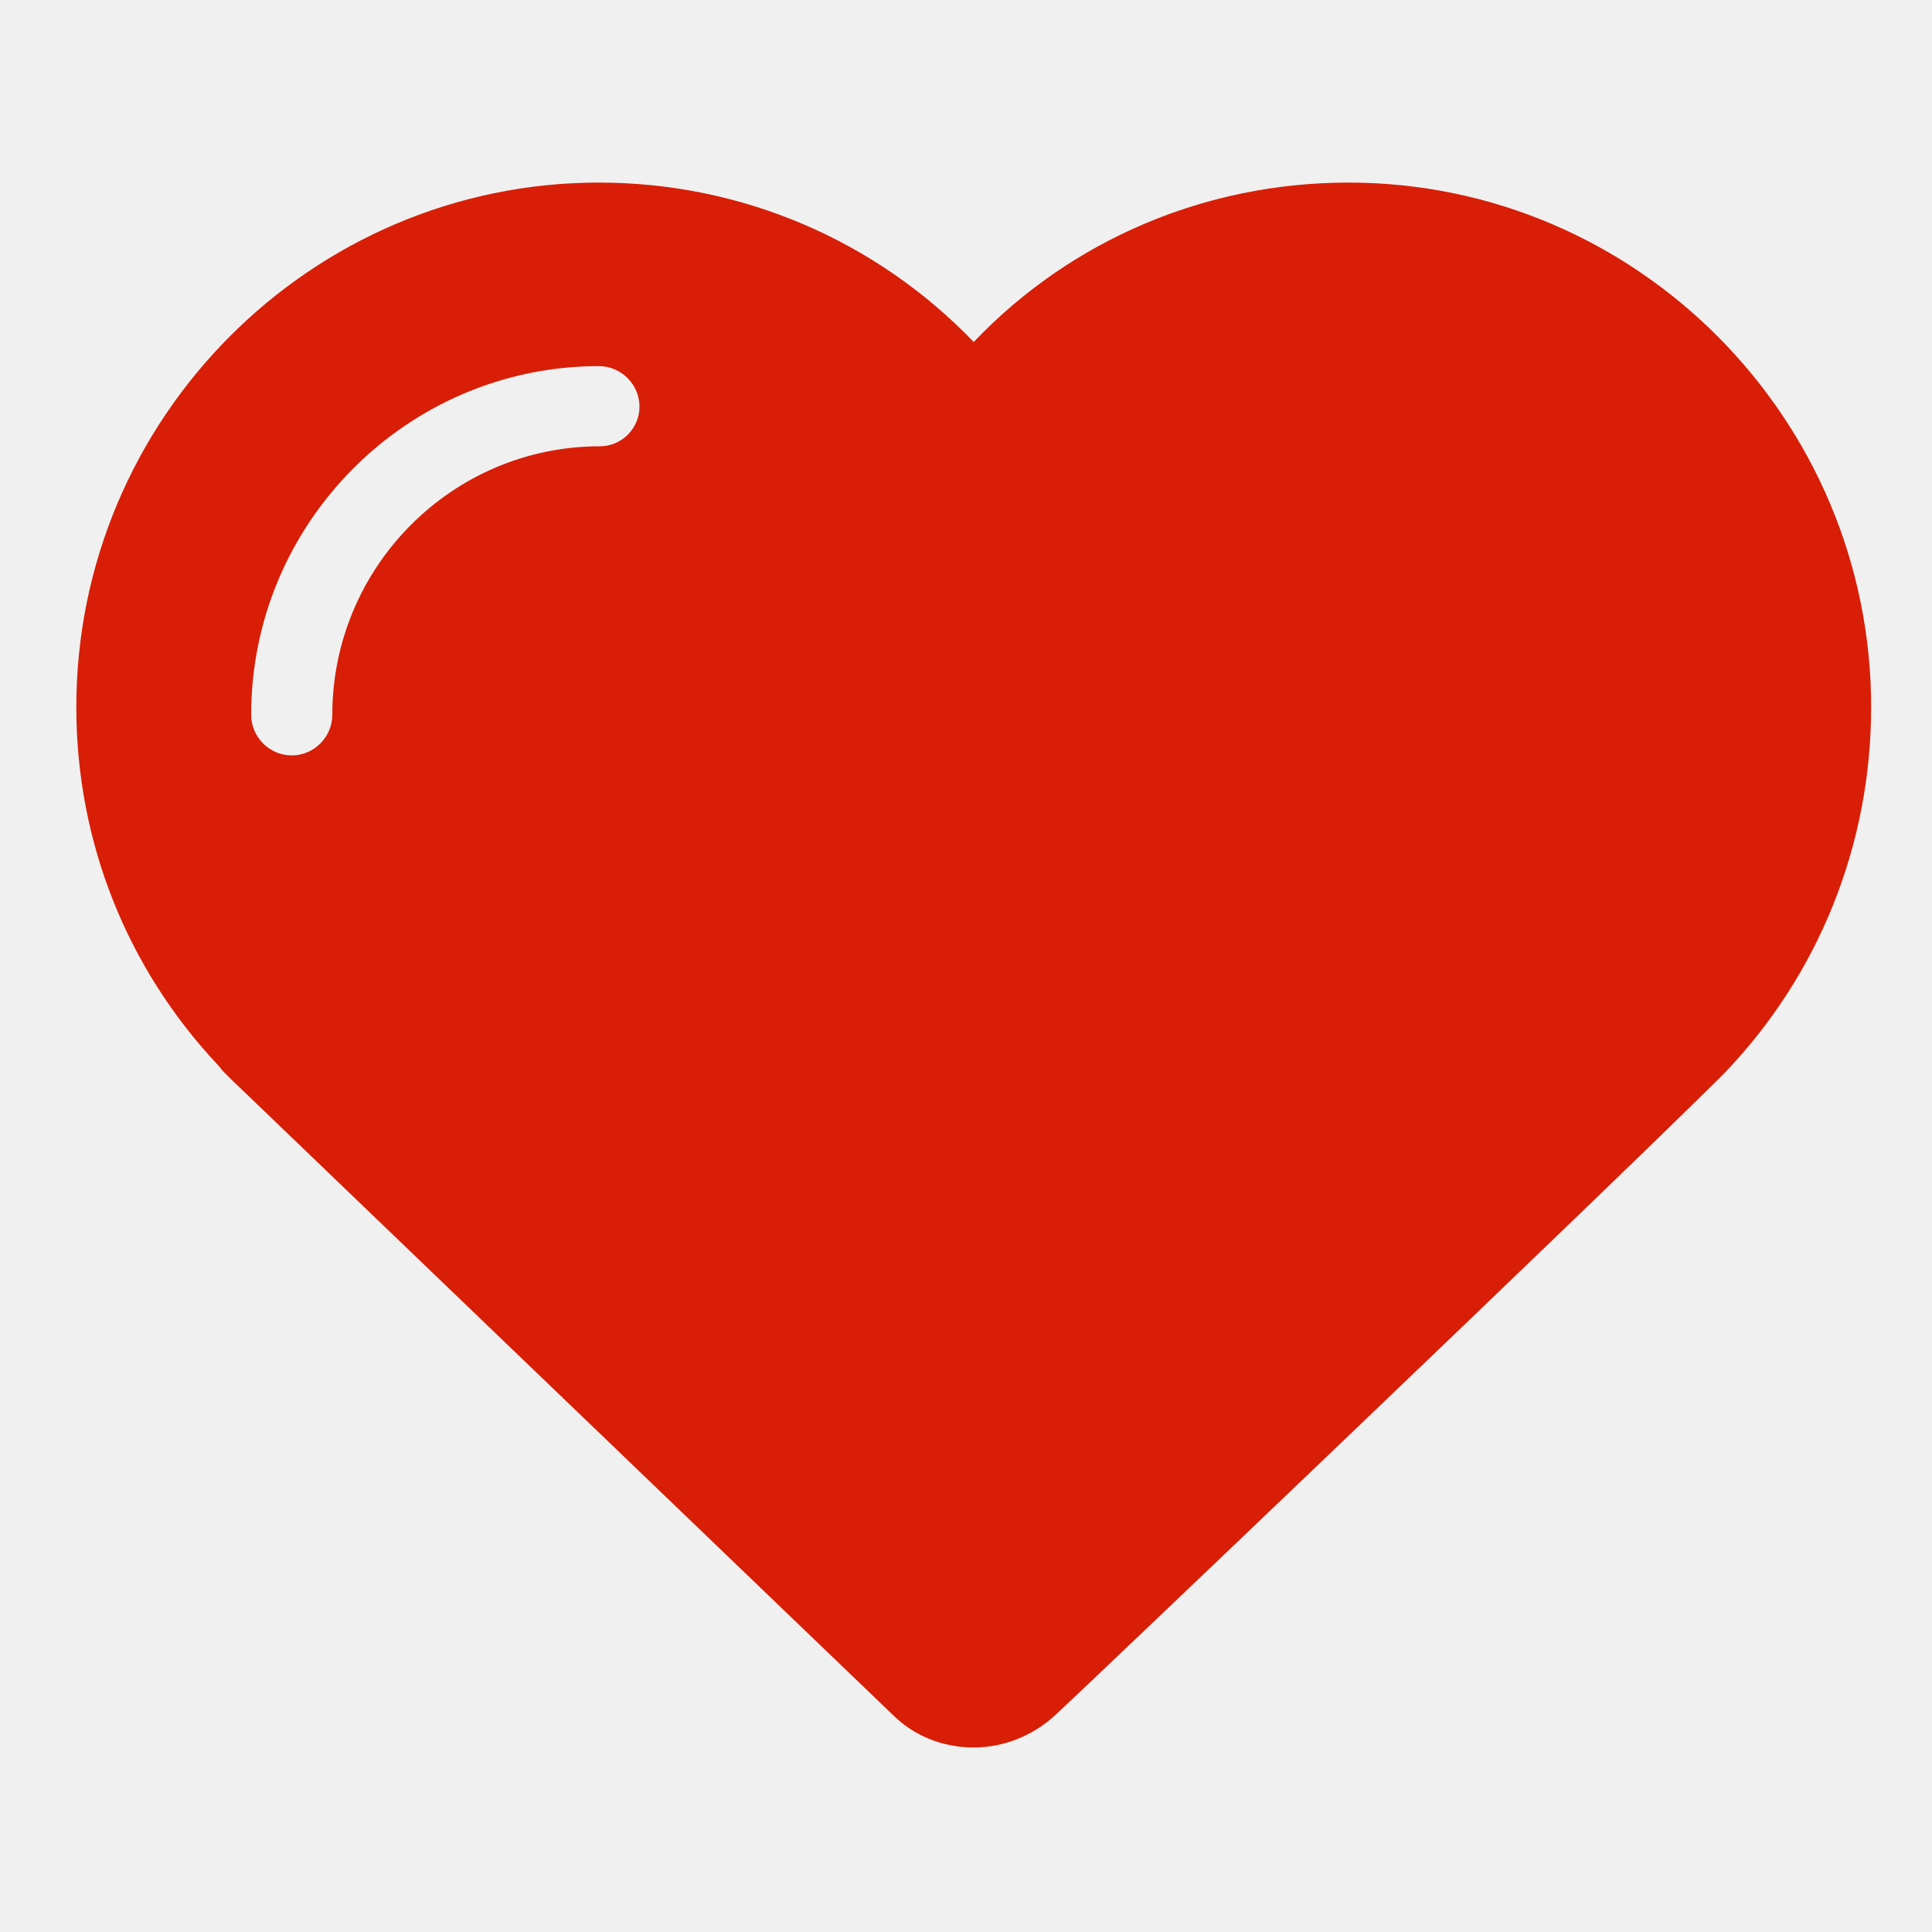
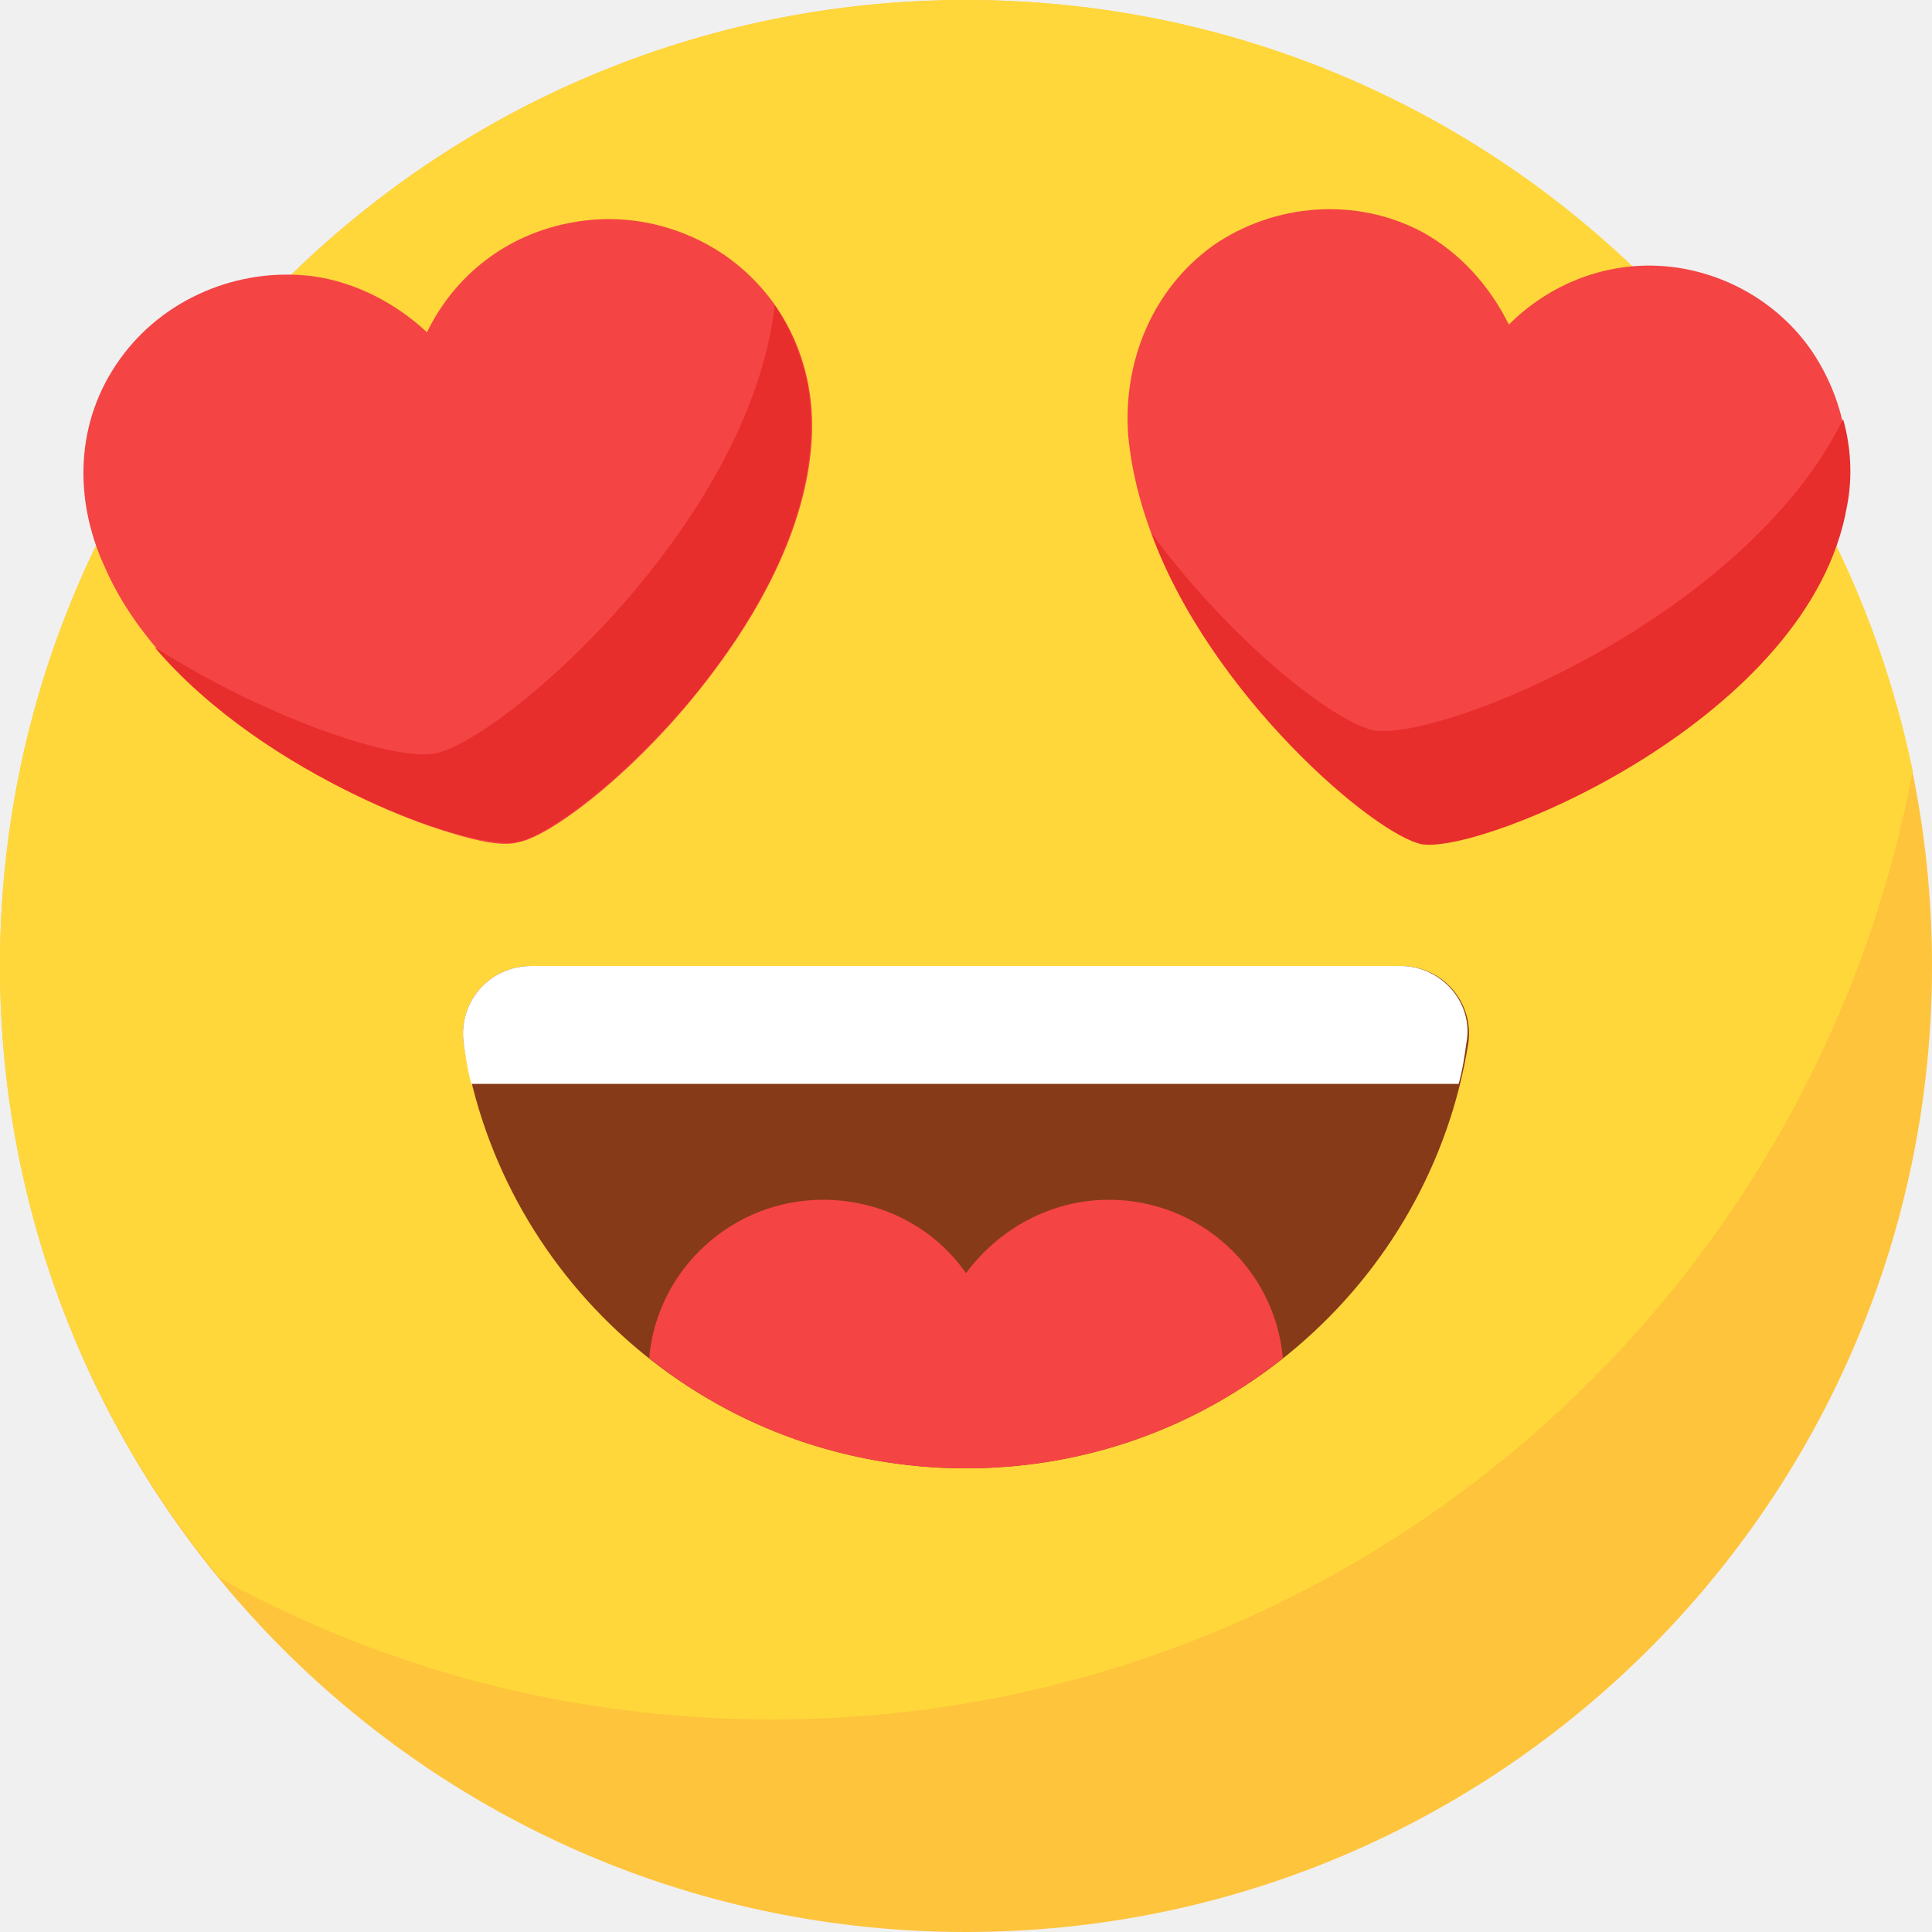
- <svg xmlns="http://www.w3.org/2000/svg" t="1603205213393" class="icon" viewBox="0 0 1024 1024" version="1.1" p-id="86594" width="64" height="64">
+ <svg xmlns="http://www.w3.org/2000/svg" t="1603244939103" class="icon" viewBox="0 0 1024 1024" version="1.1" p-id="107376" width="64" height="64">
  <defs>
    <style type="text/css" />
  </defs>
-   <path d="M991.744 374.784c0-153.088-124.416-278.016-276.992-278.016-76.288 0-147.456 30.72-198.656 84.48-51.712-53.76-122.88-84.48-198.656-84.48-152.576 0-276.992 124.928-276.992 278.016 0 71.168 26.624 138.24 75.264 189.952 1.024 1.024 1.536 2.048 2.56 3.072l2.56 2.56 1.536 1.536 350.72 336.896c11.264 11.264 26.624 17.408 43.008 17.408s32.256-6.656 44.032-17.92c11.264-10.24 287.232-273.408 350.72-336.384l1.024-1.024-0.512 0.512 2.56-2.56c50.176-52.224 77.824-121.344 77.824-194.048z m-673.792-138.24c-78.336 0-141.824 64-141.824 142.336 0 11.776-9.728 21.504-21.504 21.504-11.776 0-21.504-9.728-21.504-21.504 0-101.888 82.944-184.832 184.32-184.832 11.776 0 21.504 9.728 21.504 21.504 0 11.264-9.216 20.992-20.992 20.992z" fill="#d81e06" p-id="86595" />
+   <path d="M512 512m-512 0a512 512 0 1 0 1024 0 512 512 0 1 0-1024 0Z" fill="#FEC43C" p-id="107377" />
+   <path d="M1013.76 408.576C965.632 175.104 759.808 0 512 0 229.376 0 0 229.376 0 512c0 123.904 44.032 236.544 116.736 324.608C203.776 884.736 303.104 911.36 409.6 911.36c301.056 0 550.912-217.088 604.16-502.784z" fill="#FFD73A" p-id="107378" />
+   <path d="M512 778.24c-134.144 0-245.76-97.28-266.24-225.28-3.072-21.504 13.312-40.96 35.84-40.96h460.8c22.528 0 38.912 19.456 35.84 40.96-20.48 128-132.096 225.28-266.24 225.28z" fill="#873A18" p-id="107379" />
+   <path d="M742.4 512h-460.8c-22.528 0-38.912 19.456-35.84 40.96 1.024 7.168 2.048 14.336 4.096 21.504h523.264c2.048-7.168 3.072-14.336 4.096-21.504 4.096-21.504-13.312-40.96-34.816-40.96z" fill="#FFFFFF" p-id="107380" />
+   <path d="M587.776 635.904c-30.72 0-58.368 15.36-75.776 38.912-16.384-23.552-44.032-38.912-75.776-38.912-48.128 0-88.064 36.864-92.16 83.968C390.144 756.736 448.512 778.24 512 778.24c63.488 0 121.856-21.504 167.936-58.368-4.096-47.104-44.032-83.968-92.16-83.968z" fill="#F44444" p-id="107381" />
+   <path d="M141.312 394.24c33.792 22.528 69.632 38.912 97.28 47.104 16.384 5.12 28.672 7.168 35.84 5.12 18.432-3.072 68.608-41.984 106.496-94.208C406.528 317.44 427.008 276.48 430.08 235.52c3.072-38.912-12.288-76.8-46.08-100.352-22.528-15.36-51.2-22.528-79.872-17.408-35.84 6.144-63.488 28.672-77.824 58.368-16.384-15.36-37.888-26.624-60.416-29.696-39.936-5.12-79.872 12.288-102.4 44.032-23.552 32.768-24.576 73.728-8.192 109.568 16.384 37.888 49.152 69.632 86.016 94.208z" fill="#F44444" p-id="107382" />
+   <path d="M428.032 203.776c-3.072-15.36-9.216-29.696-17.408-41.984C397.312 278.528 265.216 393.216 230.4 399.36c-20.48 4.096-87.04-17.408-148.48-56.32 58.368 68.608 165.888 107.52 191.488 103.424 34.816-6.144 174.08-131.072 154.624-242.688z" fill="#E82D2D" p-id="107383" />
+   <path d="M647.168 350.208c23.552 32.768 52.224 61.44 73.728 77.824 13.312 10.24 24.576 16.384 31.744 17.408 18.432 3.072 77.824-16.384 131.072-53.248 35.84-24.576 68.608-56.32 84.992-94.208 16.384-36.864 14.336-77.824-8.192-111.616-15.36-22.528-39.936-38.912-68.608-44.032-34.816-6.144-68.608 6.144-92.16 29.696-10.24-20.48-25.6-37.888-46.08-49.152-34.816-18.432-77.824-15.36-110.592 7.168-32.768 23.552-48.128 62.464-45.056 101.376 4.096 41.984 23.552 83.968 49.152 118.784z" fill="#F44444" p-id="107384" />
+   <path d="M978.944 268.288c3.072-15.36 2.048-31.744-2.048-46.08C924.672 327.68 762.88 393.216 728.064 387.072c-20.48-4.096-74.752-46.08-117.76-104.448 30.72 84.992 117.76 159.744 143.36 164.864 32.768 5.12 205.824-66.56 225.28-179.2z" fill="#E82D2D" p-id="107385" />
</svg>
